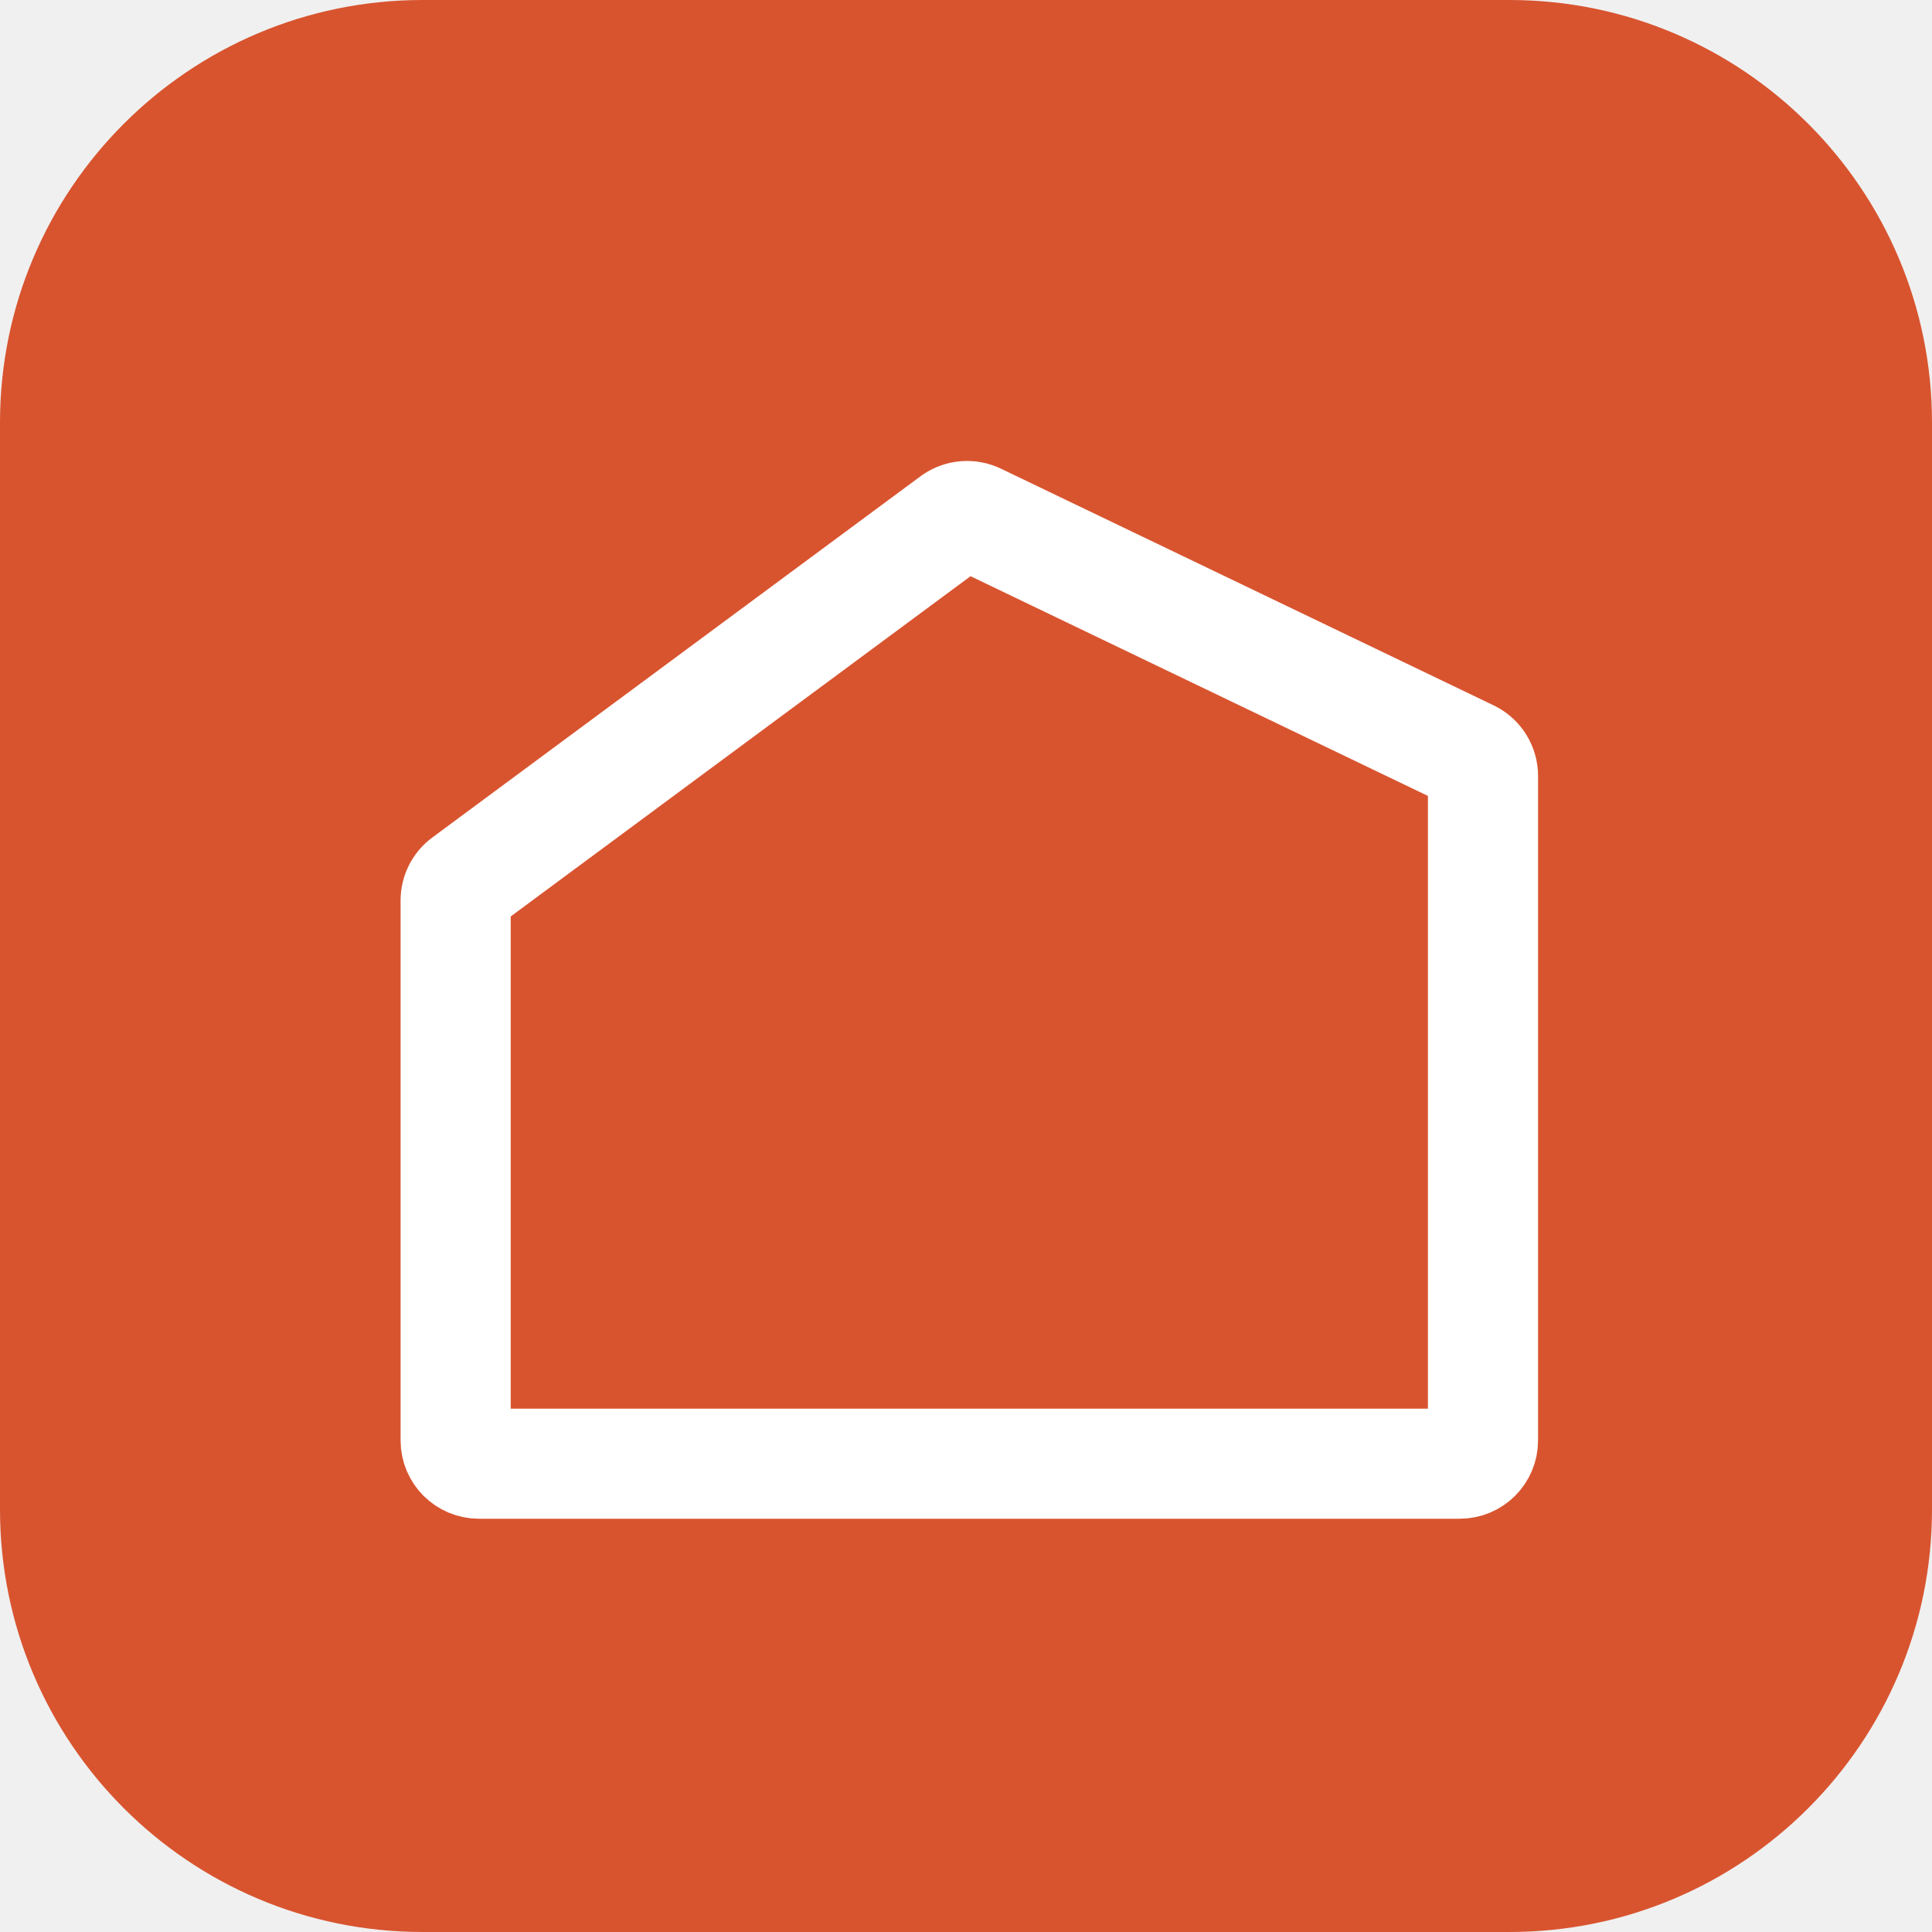
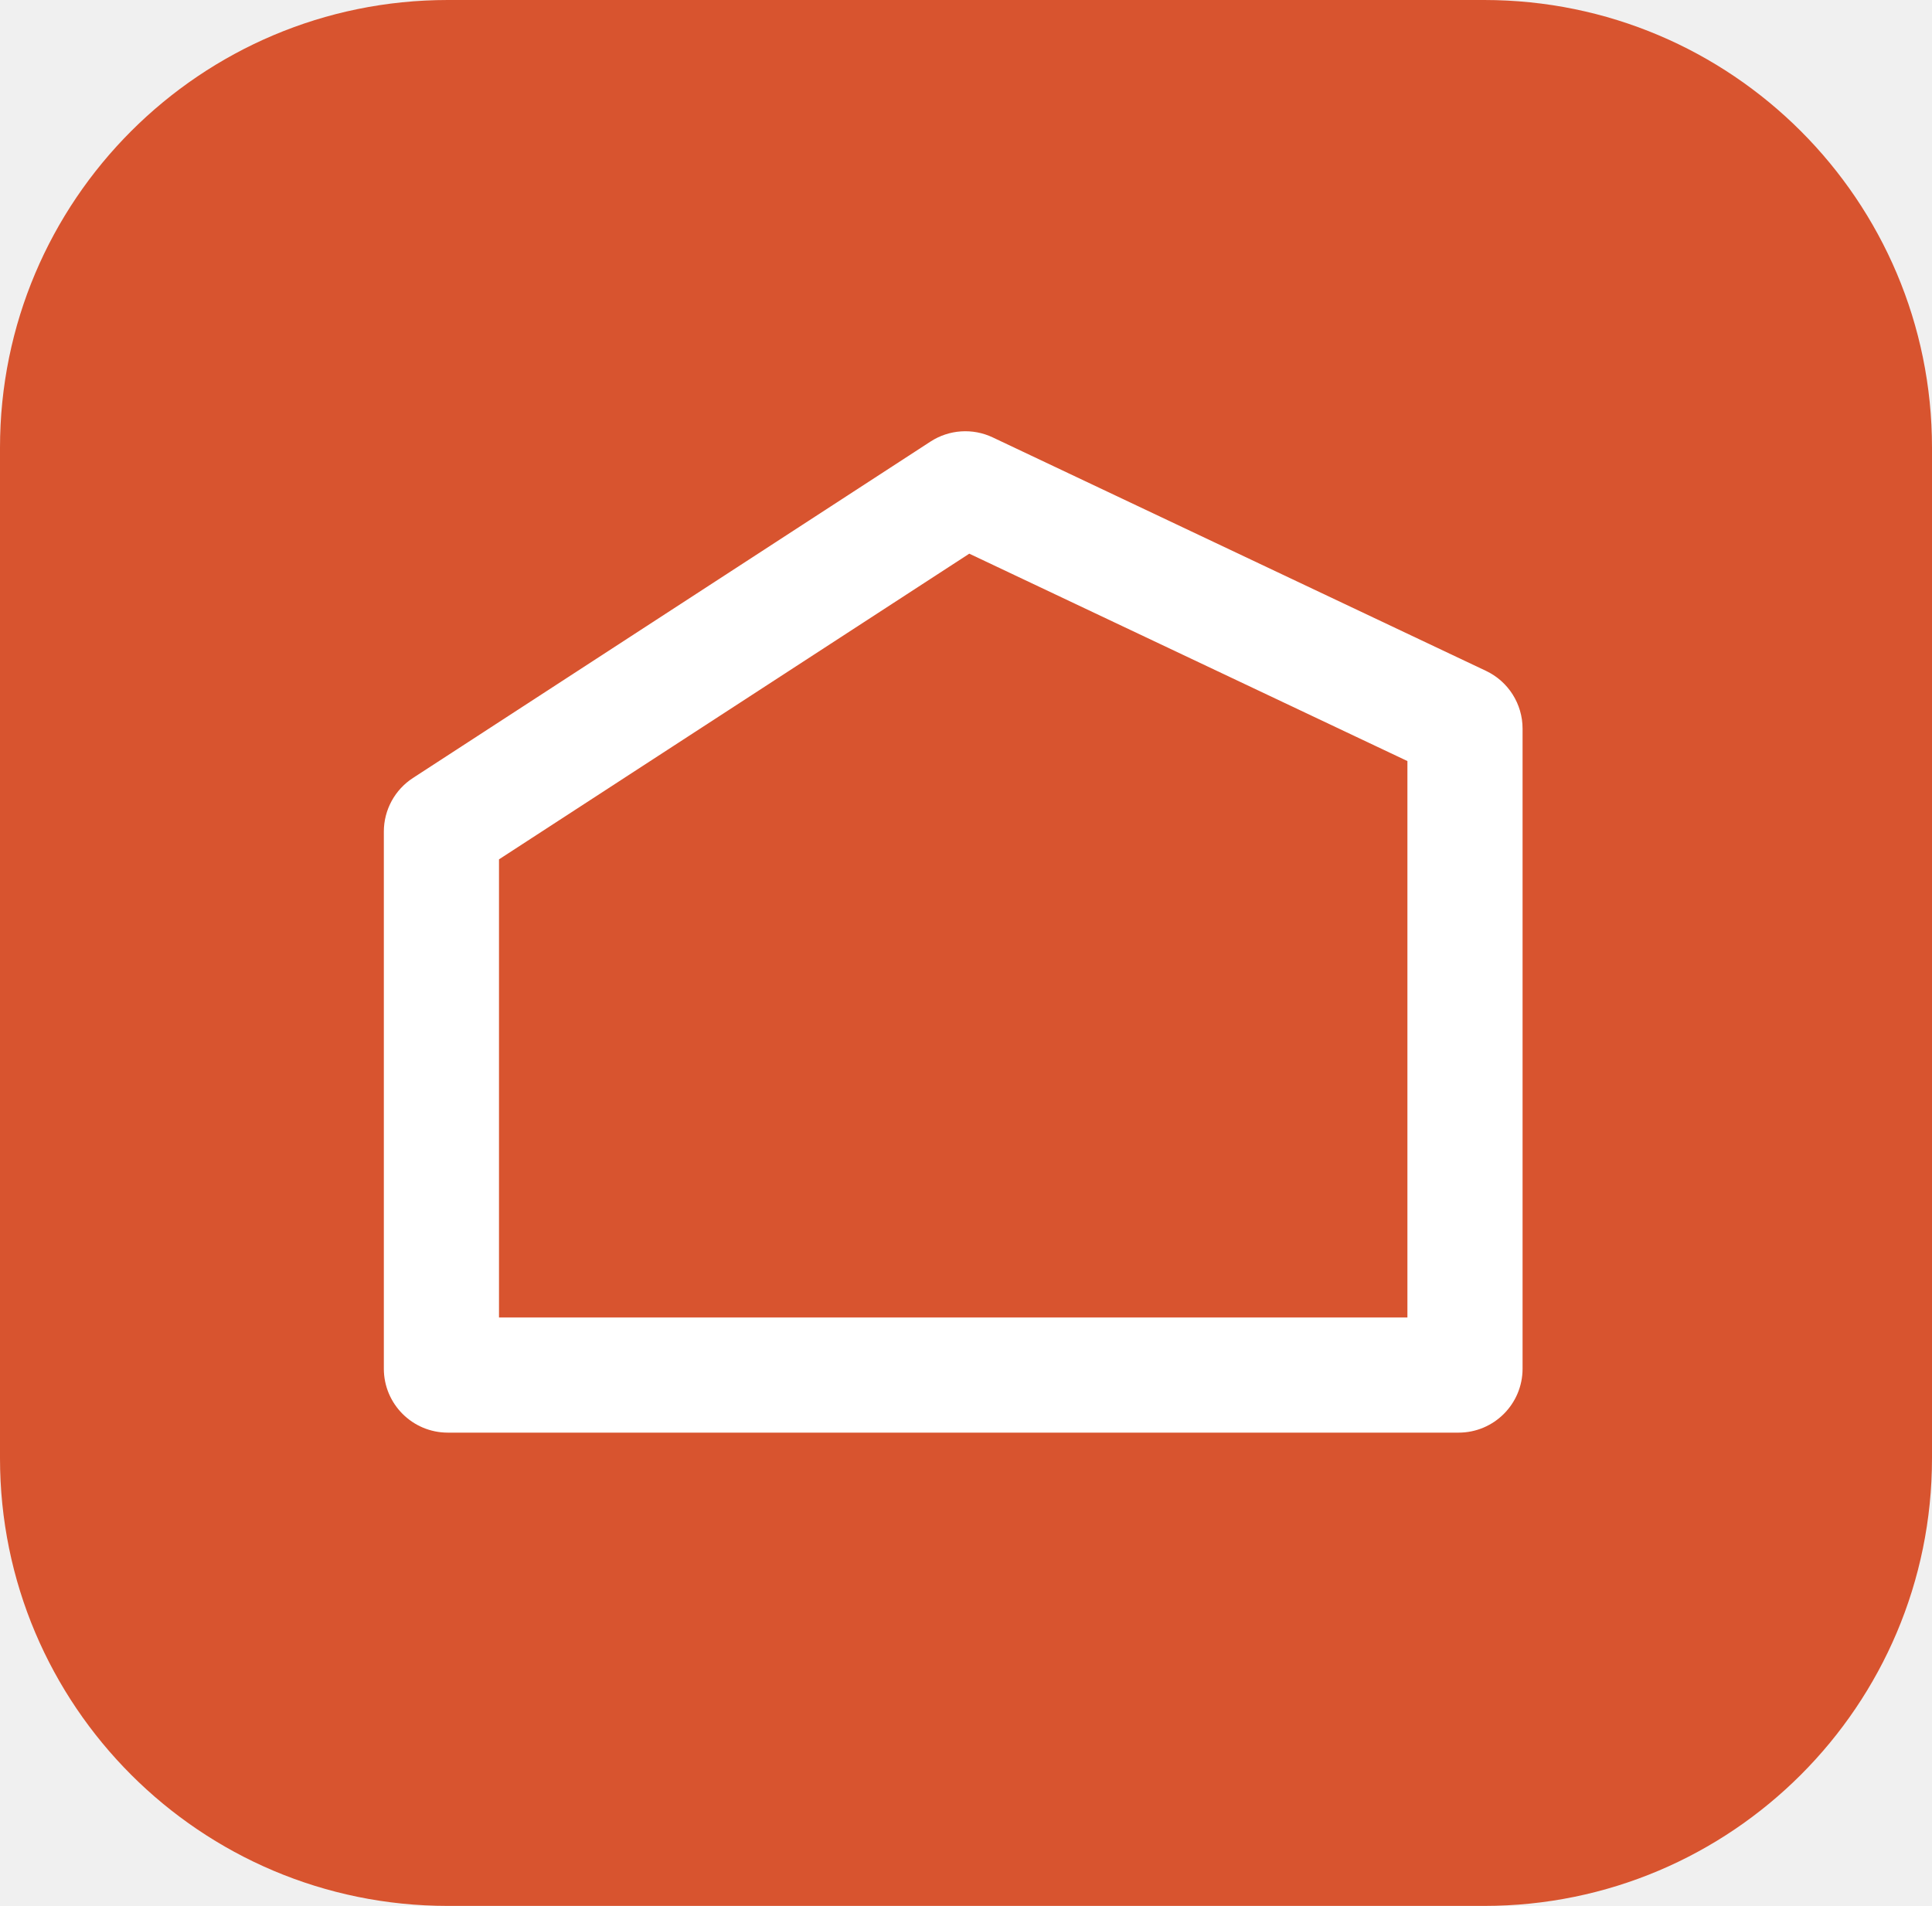
- <svg xmlns="http://www.w3.org/2000/svg" viewBox="0 0 512 512">
-   <rect width="512" height="512" rx="112" fill="#d8542f" />
-   <g transform="translate(110 126) scale(0.64)">
-     <path d="M218.666 12.071C223.805 8.537 230.464 8.007 236.114 10.721L236.115 10.722H236.116L440.121 108.724H440.122L440.682 109.005C446.396 112.006 450 117.933 450 124.415V399.586C450 409.203 442.192 417 432.562 417H26.439C16.808 417 9 409.203 9 399.586V175.968C9 170.451 11.618 165.261 16.057 161.977L218.174 12.422L218.666 12.071ZM229.352 24.762C228.738 24.467 228.01 24.535 227.463 24.94L25.346 174.495C24.879 174.841 24.603 175.387 24.602 175.968V399.586C24.602 400.598 25.425 401.419 26.439 401.419H432.562C433.575 401.419 434.397 400.598 434.397 399.586V124.415C434.397 123.755 434.043 123.149 433.475 122.824L433.357 122.764L229.352 24.762Z" fill="#fff" fill-rule="evenodd" stroke="#fff" stroke-width="30" stroke-linejoin="round" />
-   </g>
+ <svg xmlns="http://www.w3.org/2000/svg" width="151" height="149" viewBox="0 0 151 149" fill="none">
+   <rect width="151" height="149" rx="35" fill="#D8542F" />
+   <mask id="stroke0_476_10" fill="white">
+     <path d="M114 112H35C32.239 112 30 109.761 30 107V65.013C30 63.321 30.856 61.743 32.275 60.821L72.724 34.522C74.178 33.576 76.02 33.452 77.588 34.195L116.139 52.446C117.886 53.273 119 55.032 119 56.965V107C119 109.761 116.761 112 114 112Z" />
+   </mask>
+   <path d="M35 112H114C116.761 112 119 109.761 119 107V56.965C119 55.032 117.886 53.273 116.139 52.446L77.588 34.195C76.02 33.452 74.178 33.576 72.724 34.522L32.275 60.821C30.856 61.743 30 63.321 30 65.013V107C30 109.761 32.239 112 35 112Z" stroke-width="18" stroke="white" mask="url(#stroke0_476_10)" />
</svg>
